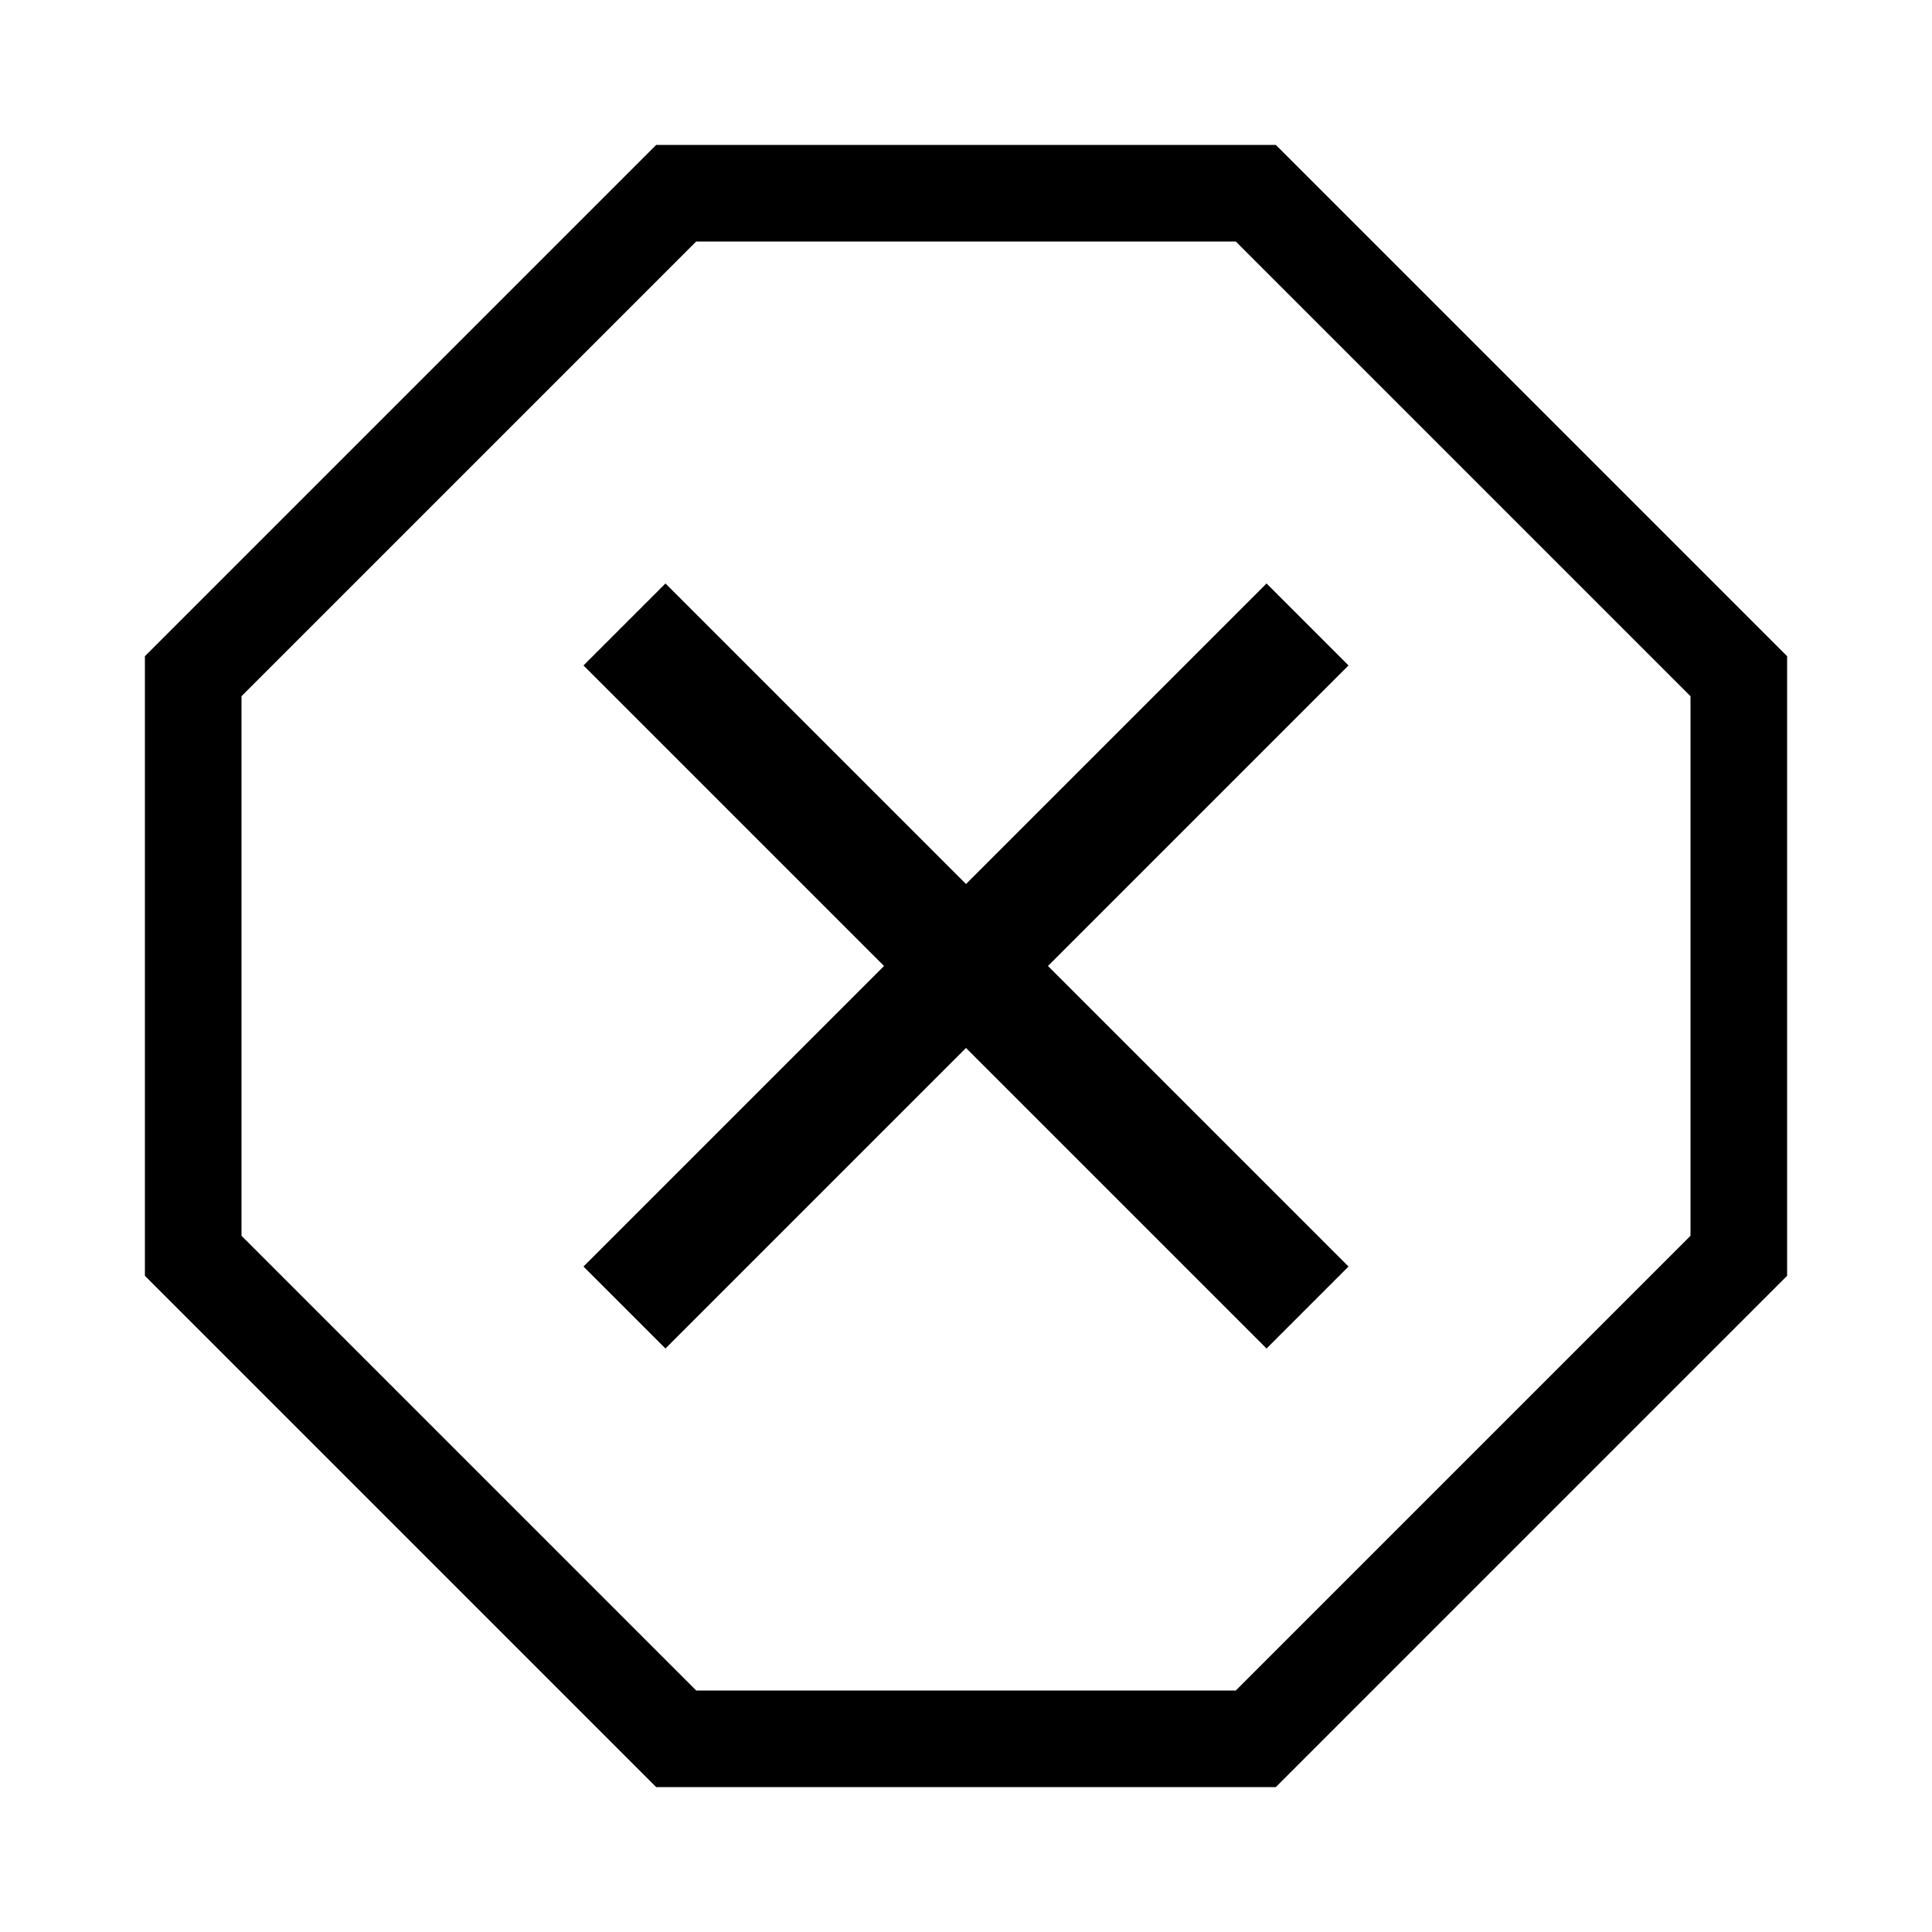
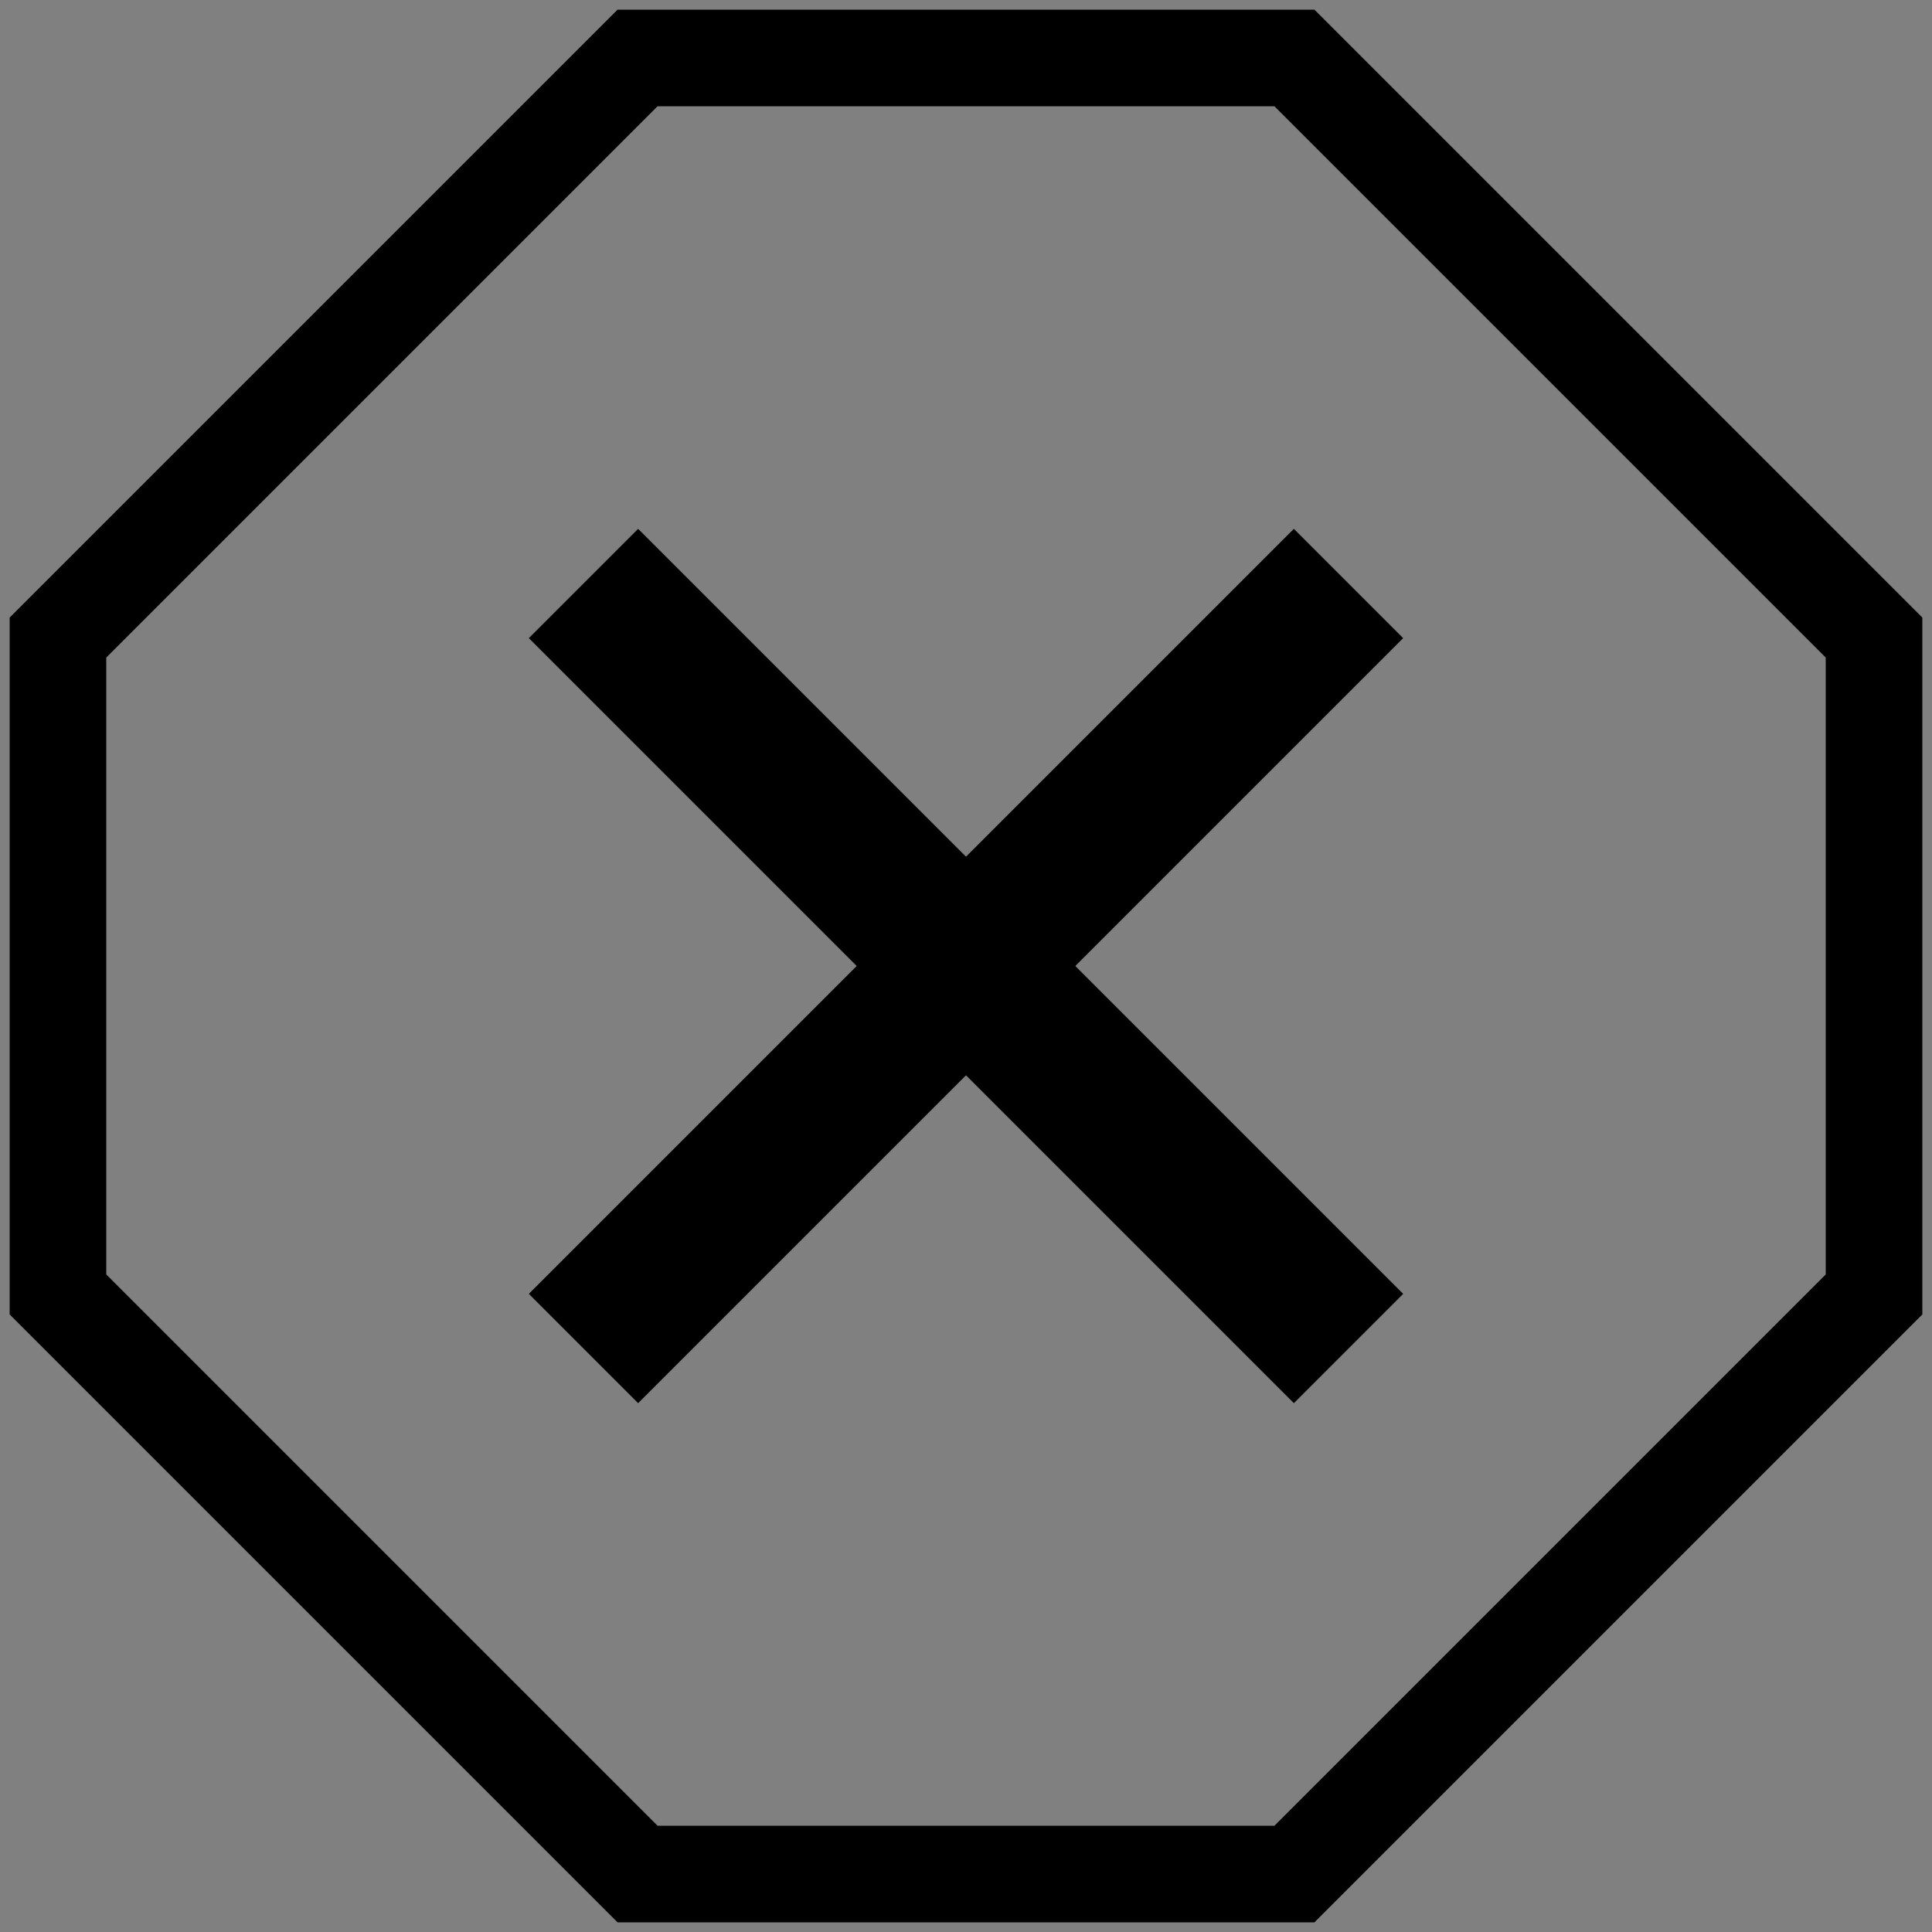
<svg xmlns="http://www.w3.org/2000/svg" width="100" height="100">
-   <path d="M 50 10 l 15 0 l 25 25 l 0 30 l -25 25 l -30 0 l -25 -25 l 0 -30 l 25 -25 l 15 0" stroke="black" stroke-width="5" fill-opacity="0" />
-   <rect height="50" width="6" y="25" x="47" fill="black" transform="rotate(45 50 50)" />
-   <rect height="6" width="50" y="47" x="25" fill="black" transform="rotate(45 50 50)" />
+   <rect x="0" y="0" width="100" height="100" fill="grey" />
+   <path d="M 50 3 l 17 0 l 30 30 l 0 34 l -30 30 l -34 0 l -30 -30 l 0 -34 l 30 -30 l 17 0" stroke="black" stroke-width="5" fill-opacity="0" />
+   <rect height="56" width="8" y="22" x="46" fill="black" transform="rotate(45 50 50)" />
+   <rect height="8" width="56" y="46" x="22" fill="black" transform="rotate(45 50 50)" />
</svg>
